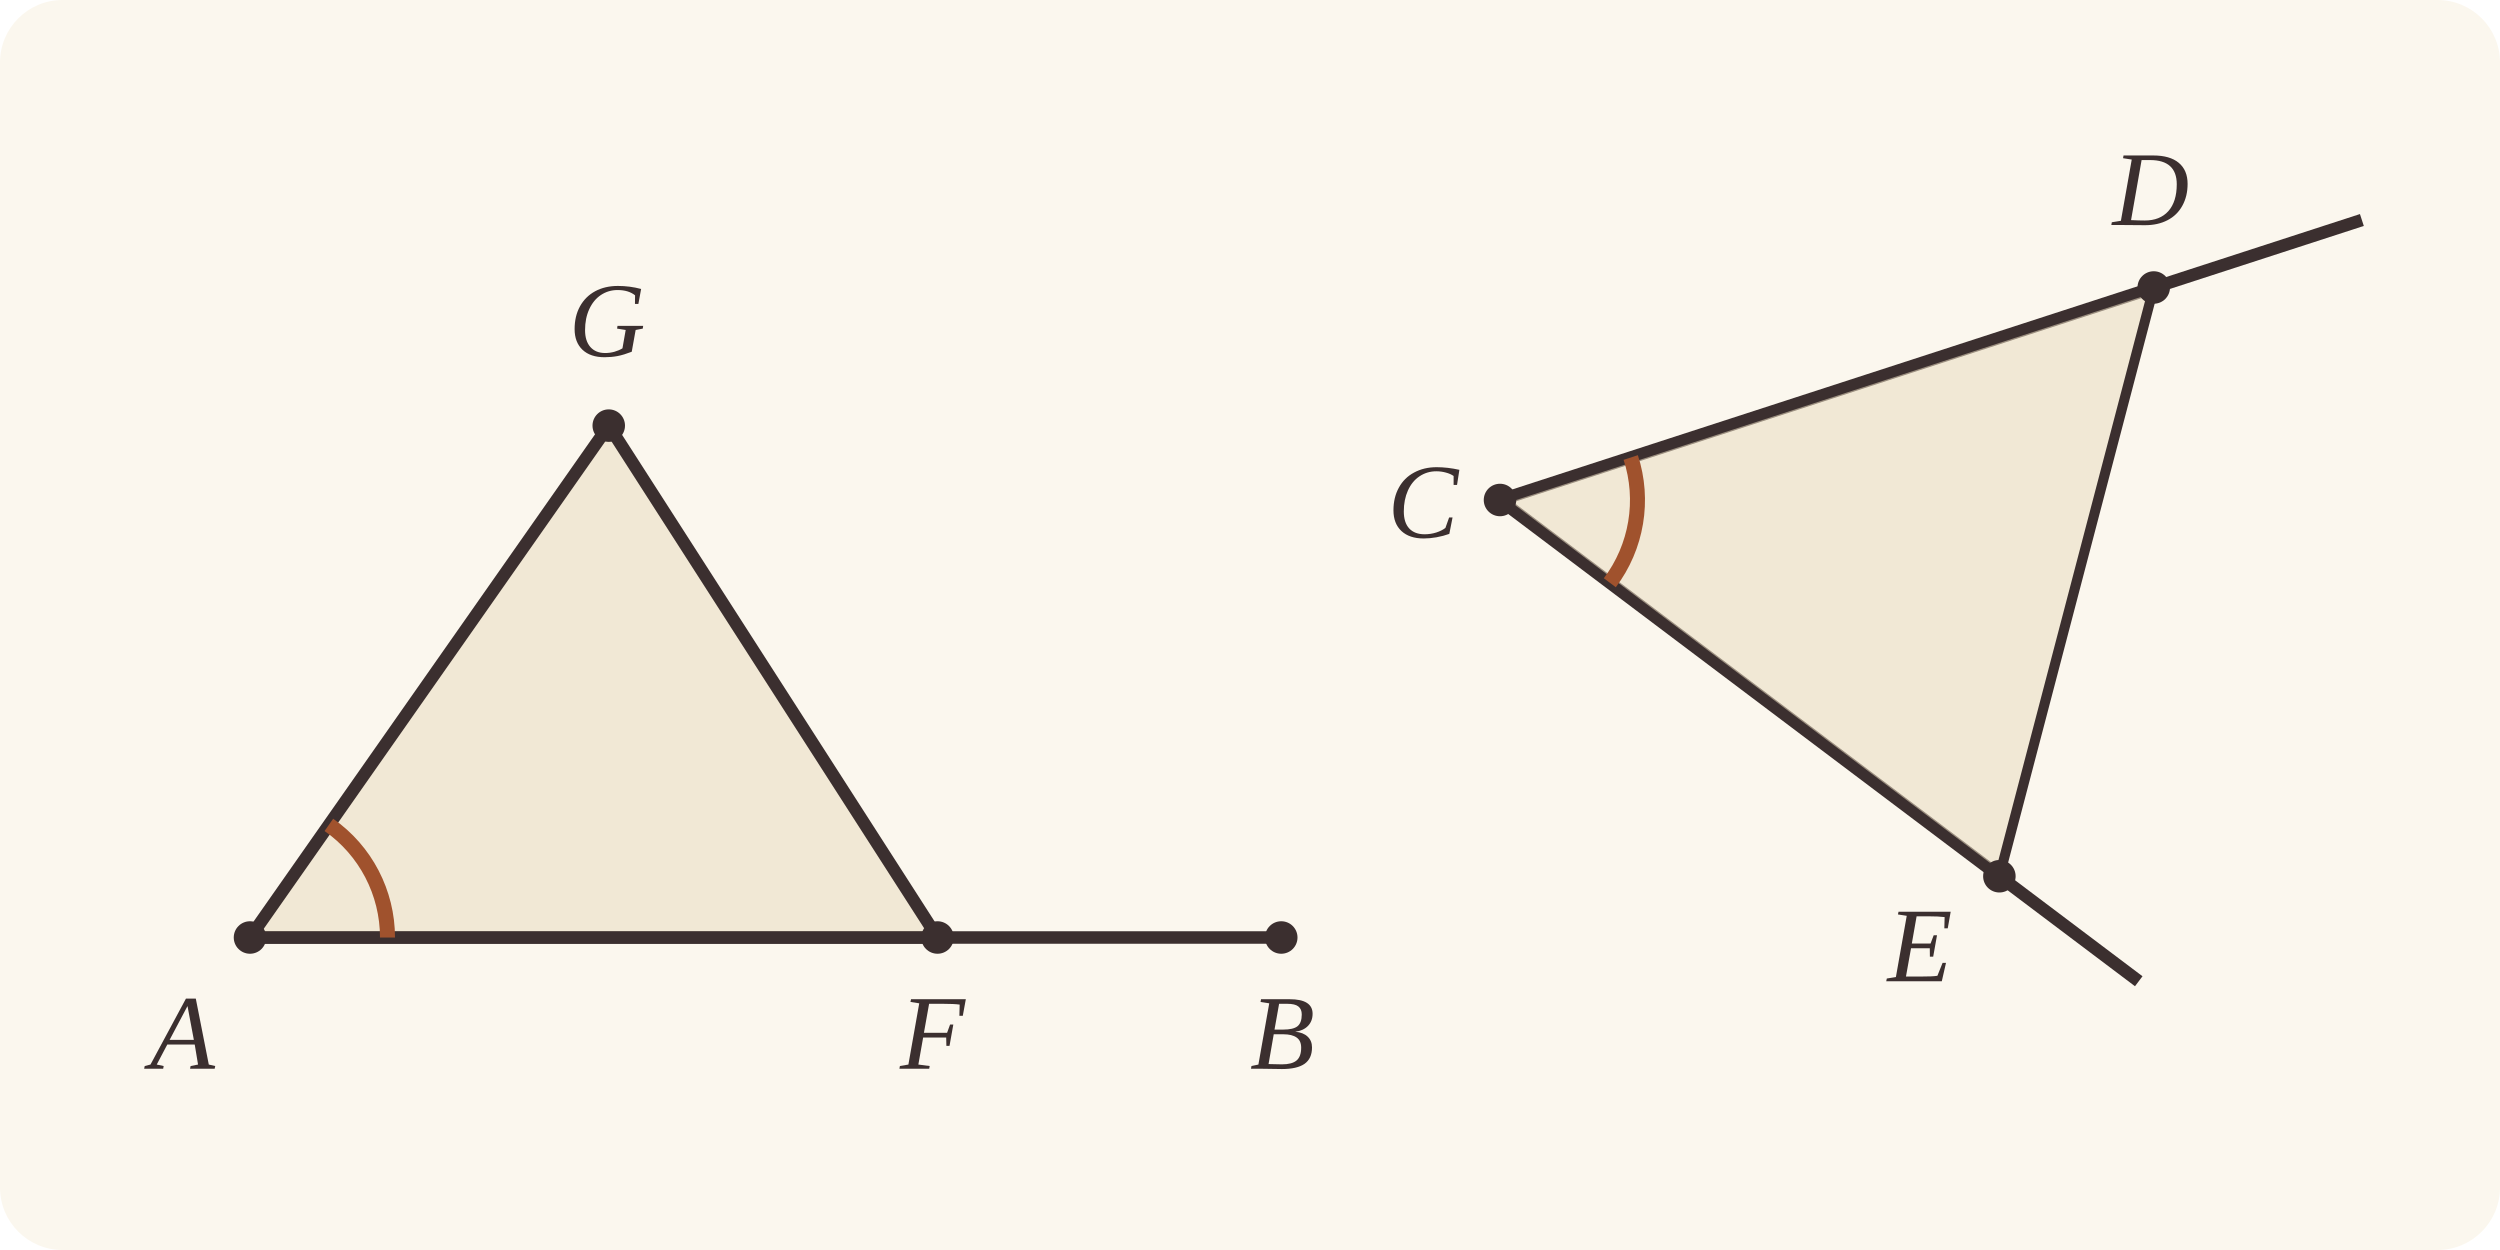
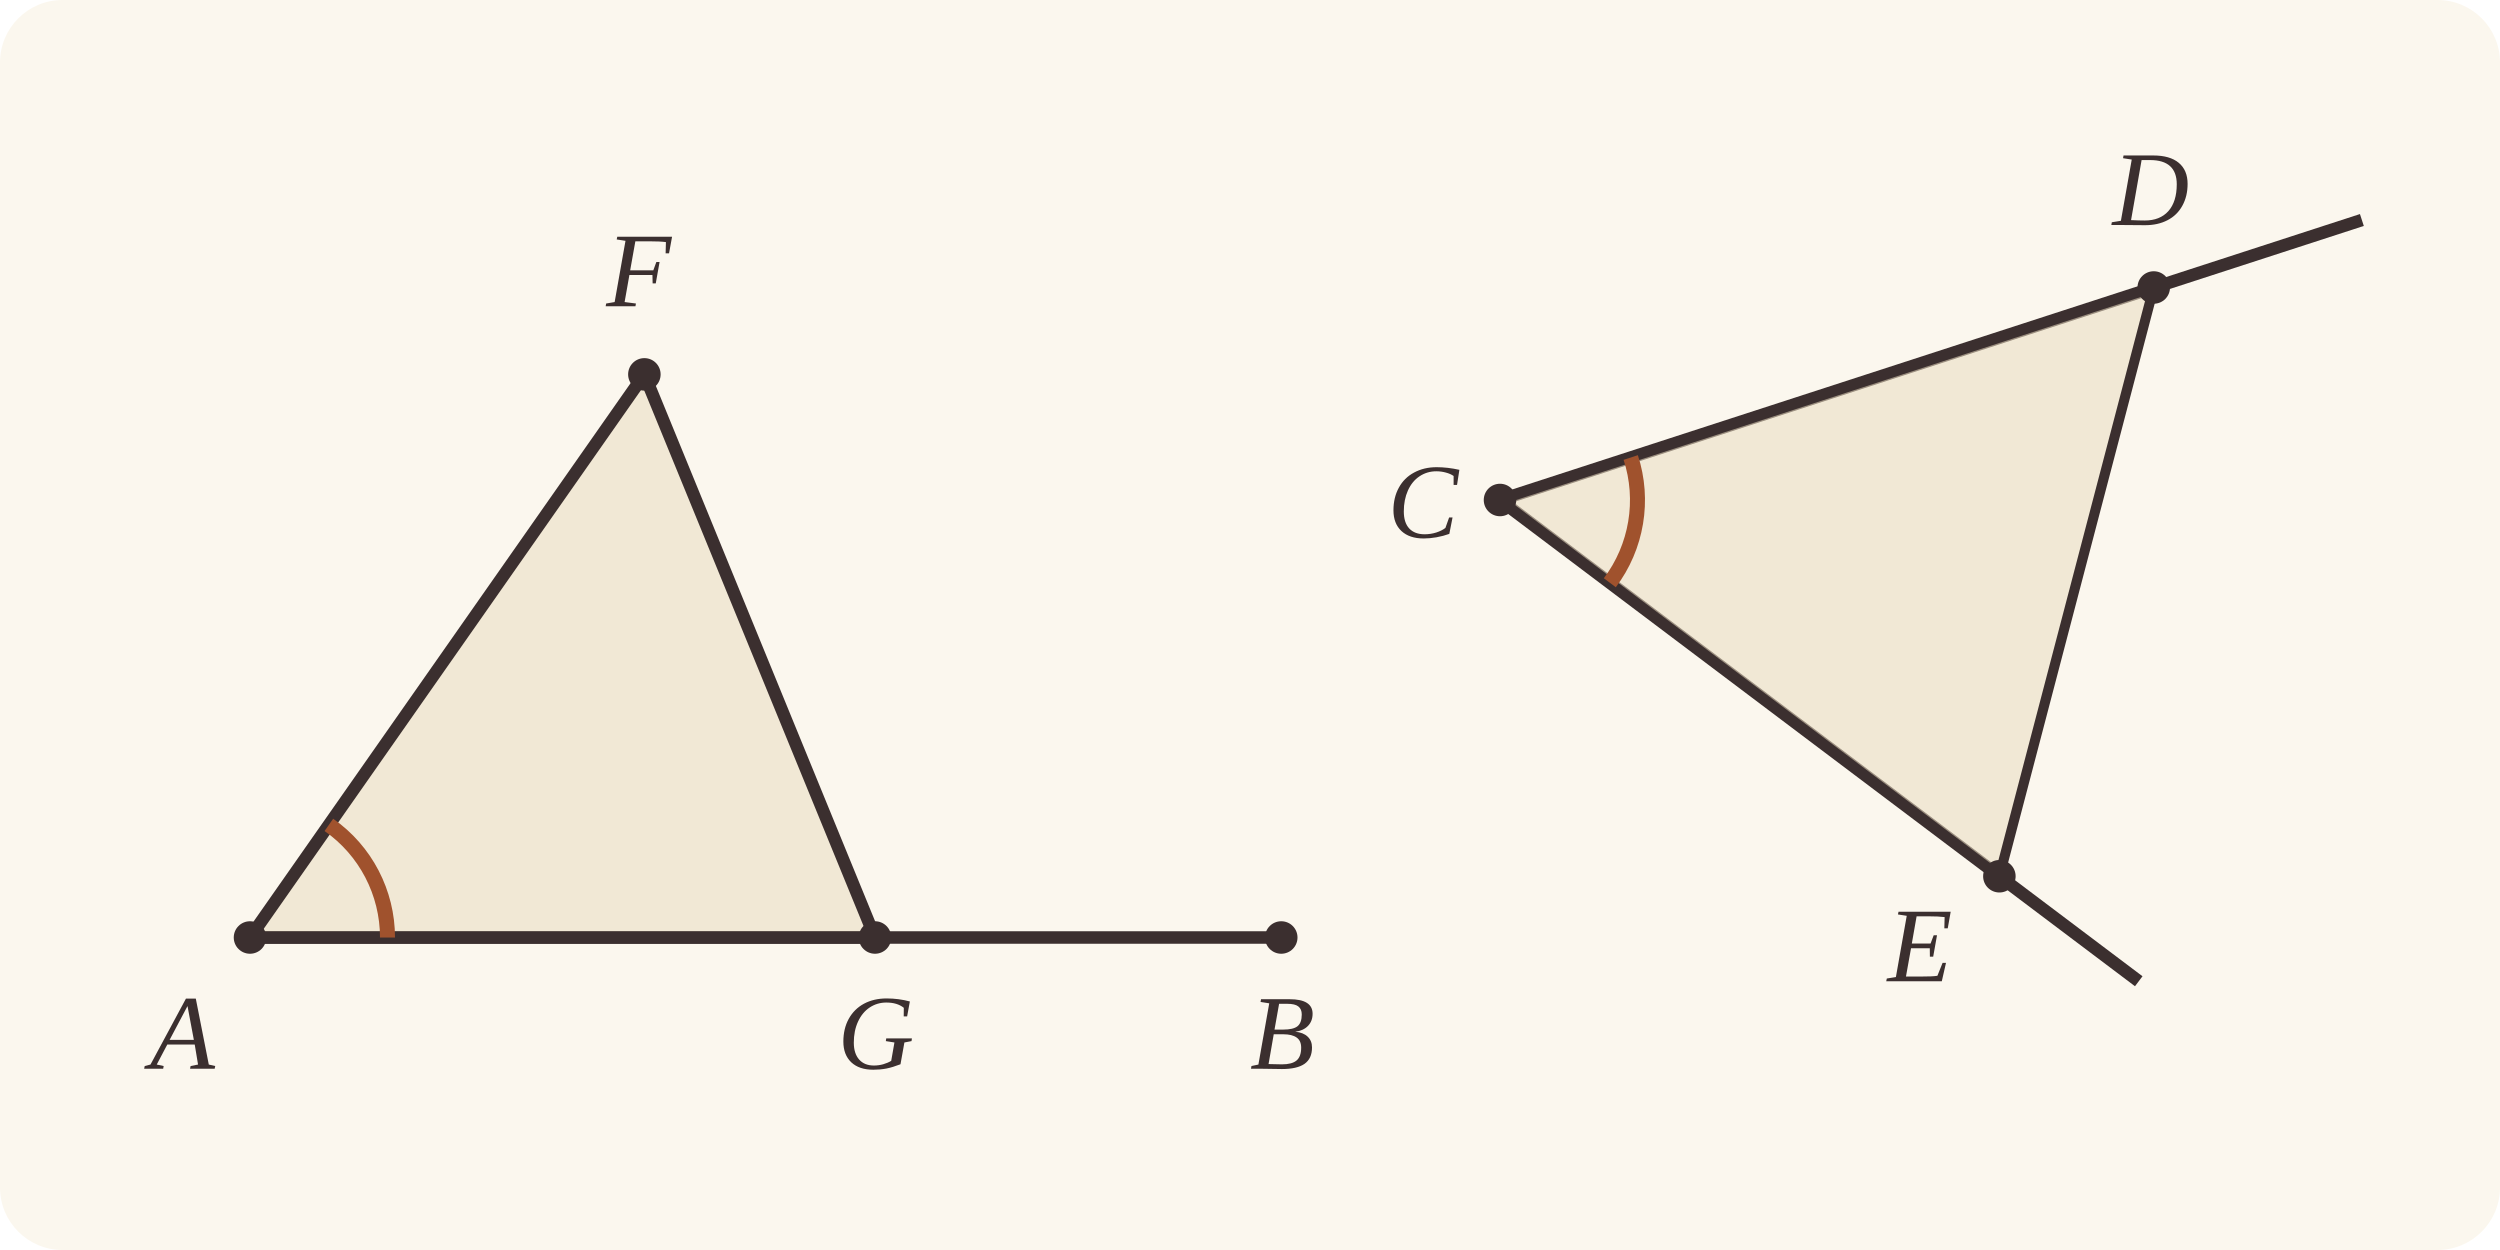
<svg xmlns="http://www.w3.org/2000/svg" viewBox="0 0 400 200" font-family="Georgia, 'Times New Roman', serif" font-style="italic" font-size="17">
  <rect x="0" y="0" width="400" height="200" rx="10" fill="#fbf7ee" />
  <line x1="40.0" y1="150.0" x2="205.0" y2="150.0" stroke="#3b2f2f" stroke-width="2" />
  <line x1="240.0" y1="80.0" x2="377.9" y2="35.2" stroke="#3b2f2f" stroke-width="2" />
  <line x1="240.0" y1="80.0" x2="342.2" y2="157.0" stroke="#3b2f2f" stroke-width="2" />
  <polygon points="240.0,80.0 344.6,46.0 319.9,140.2" fill="#e9dcc0" fill-opacity="0.55" stroke="#3b2f2f" stroke-width="1.6" stroke-linejoin="round" />
-   <polygon points="40.0,150.0 150.0,150.0 97.4,68.1" fill="#e9dcc0" fill-opacity="0.55" stroke="#3b2f2f" stroke-width="2" stroke-linejoin="round" />
+   <polygon points="40.0,150.0 103.1,59.9 140.0,150.0" fill="#e9dcc0" fill-opacity="0.55" stroke="#3b2f2f" stroke-width="2" stroke-linejoin="round" />
  <path d="M 62.00 150.00 A 22 22 0 0 0 52.62 131.98" fill="none" stroke="#a0522d" stroke-width="2.4" />
  <path d="M 260.92 73.20 A 22 22 0 0 1 257.57 93.24" fill="none" stroke="#a0522d" stroke-width="2.4" />
  <g fill="#3b2f2f">
    <circle cx="40.0" cy="150.0" r="2.6" />
    <circle cx="205.0" cy="150.0" r="2.6" />
-     <circle cx="150.0" cy="150.0" r="2.6" />
-     <circle cx="97.4" cy="68.1" r="2.6" />
+     <circle cx="140.0" cy="150.0" r="2.6" />
+     <circle cx="103.1" cy="59.9" r="2.6" />
    <circle cx="240.0" cy="80.0" r="2.6" />
    <circle cx="344.6" cy="46.0" r="2.6" />
    <circle cx="319.9" cy="140.2" r="2.6" />
    <text x="24" y="171">A</text>
    <text x="200" y="171">B</text>
-     <text x="144" y="171">F</text>
-     <text x="91" y="57">G</text>
+     <text x="97" y="49">F</text>
+     <text x="134" y="171">G</text>
    <text x="222" y="86">C</text>
    <text x="338" y="36">D</text>
    <text x="302" y="157">E</text>
  </g>
</svg>
